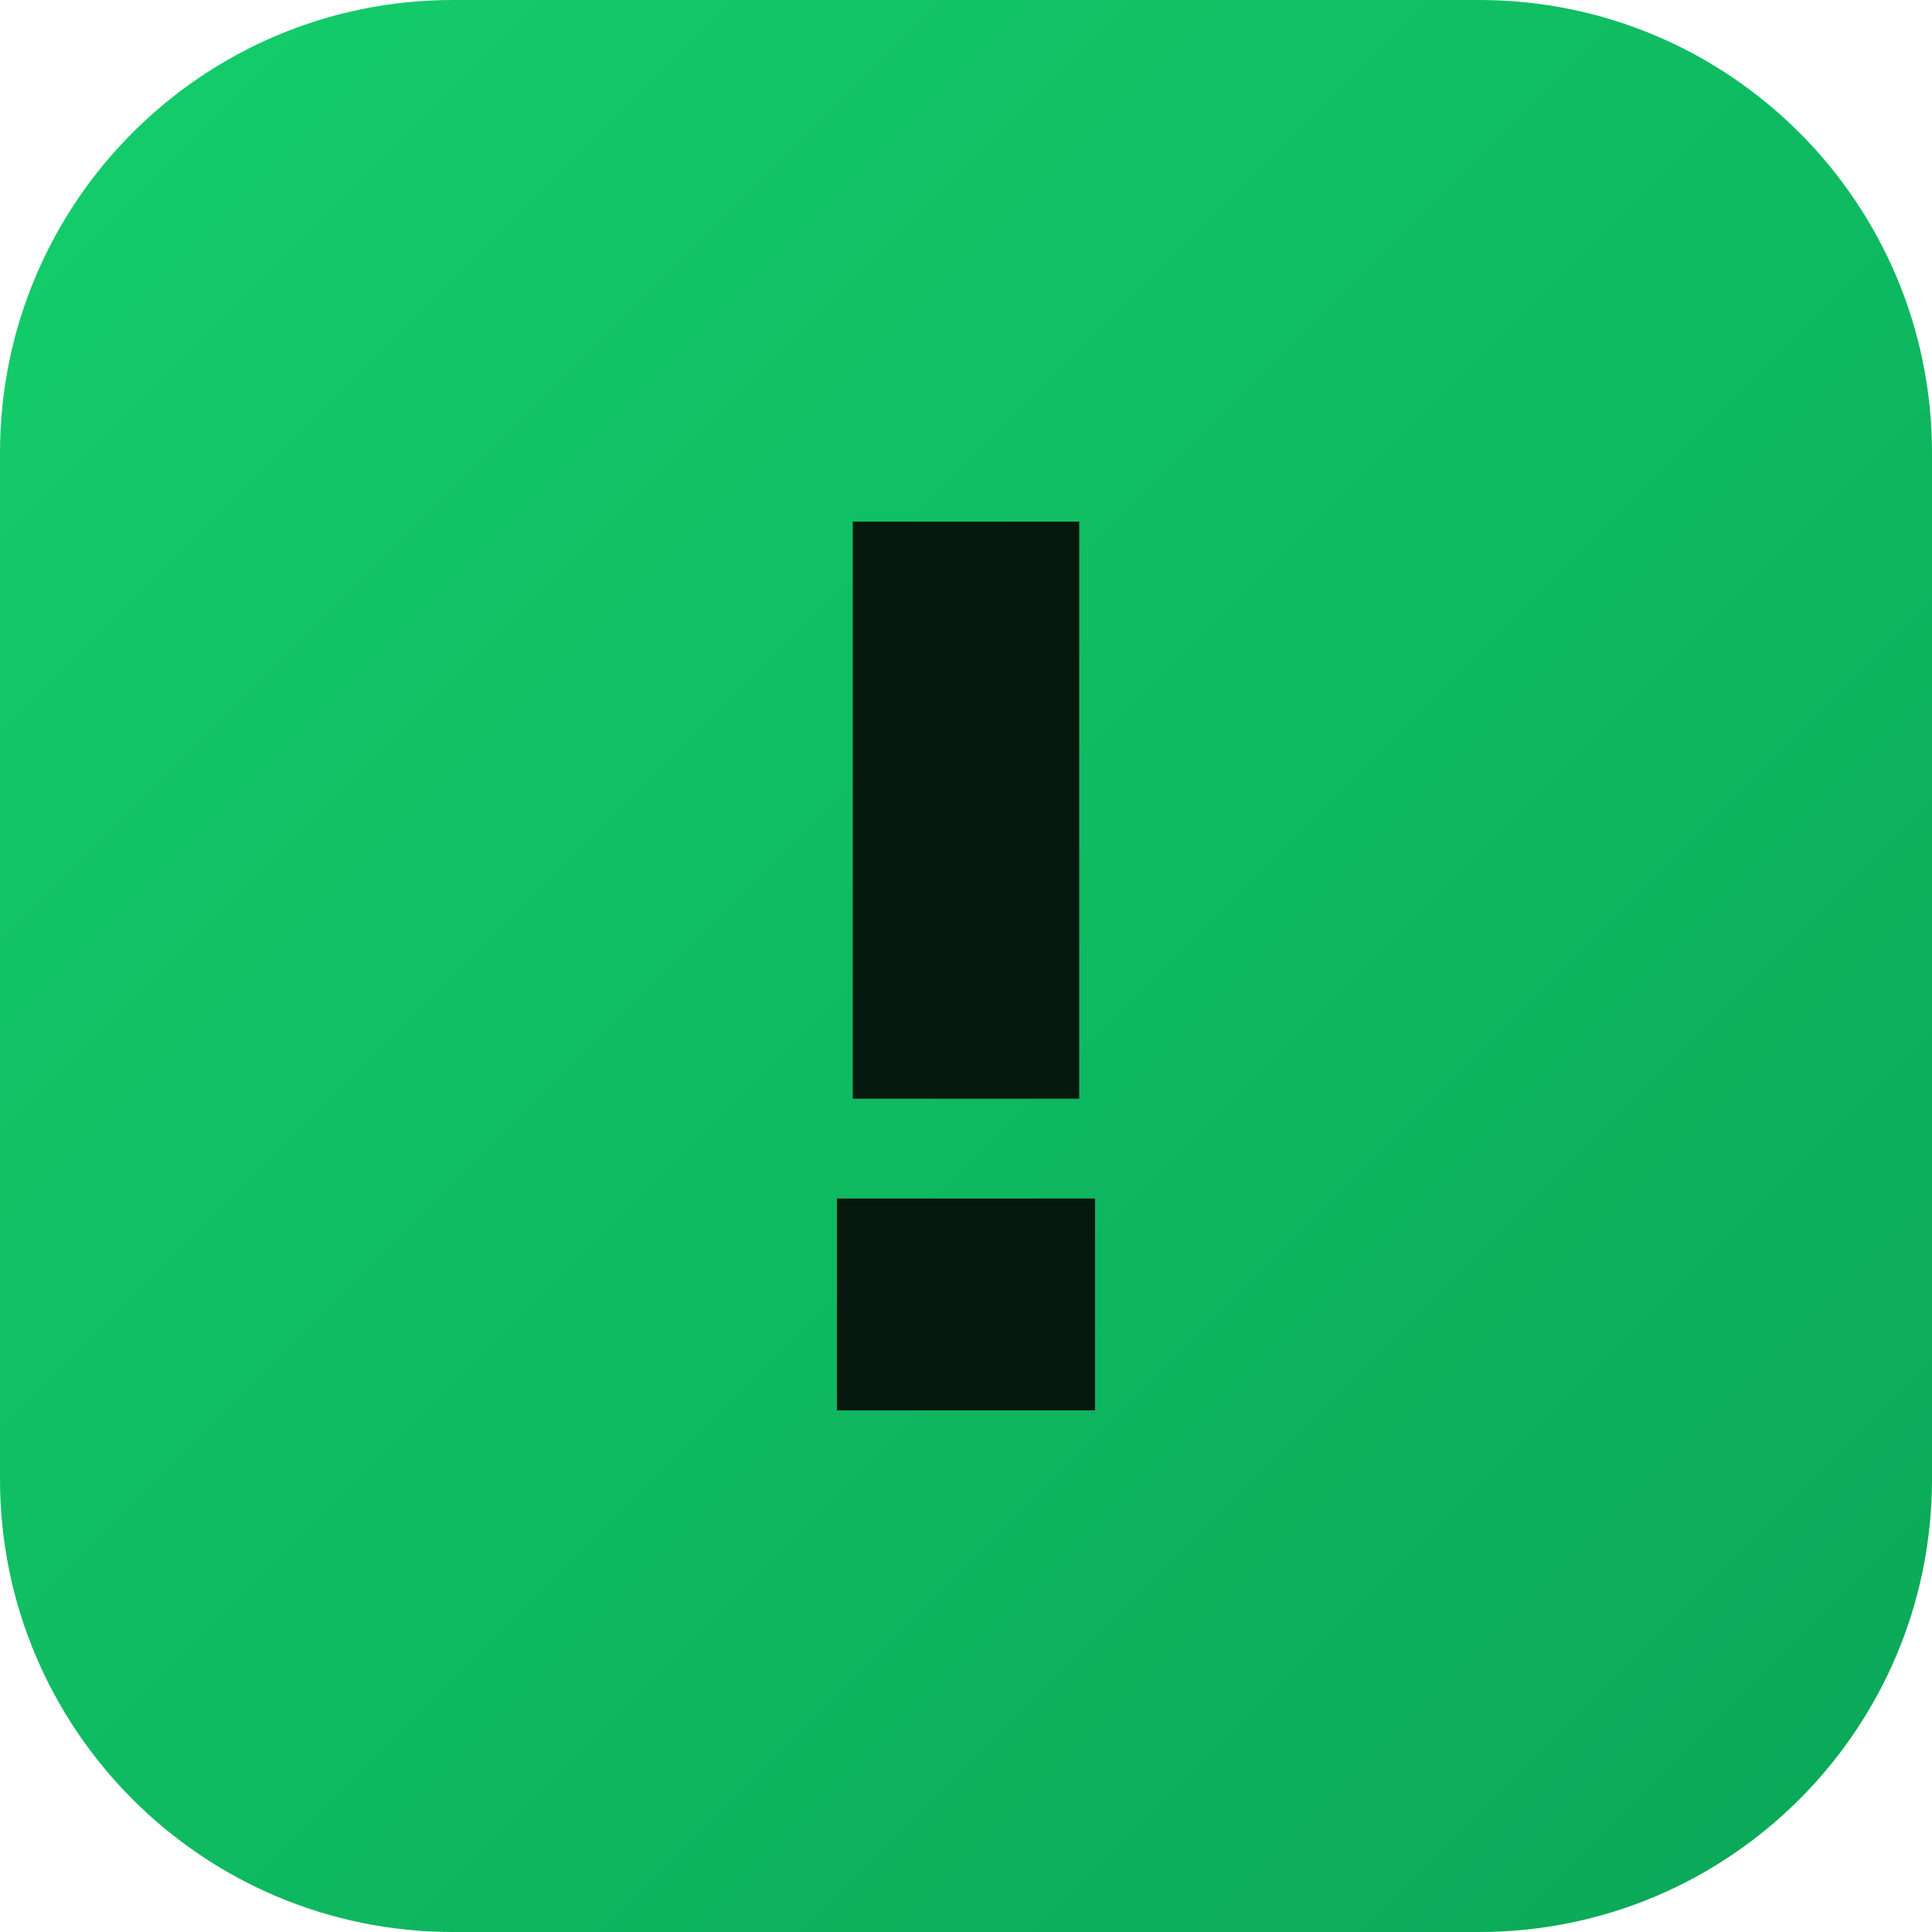
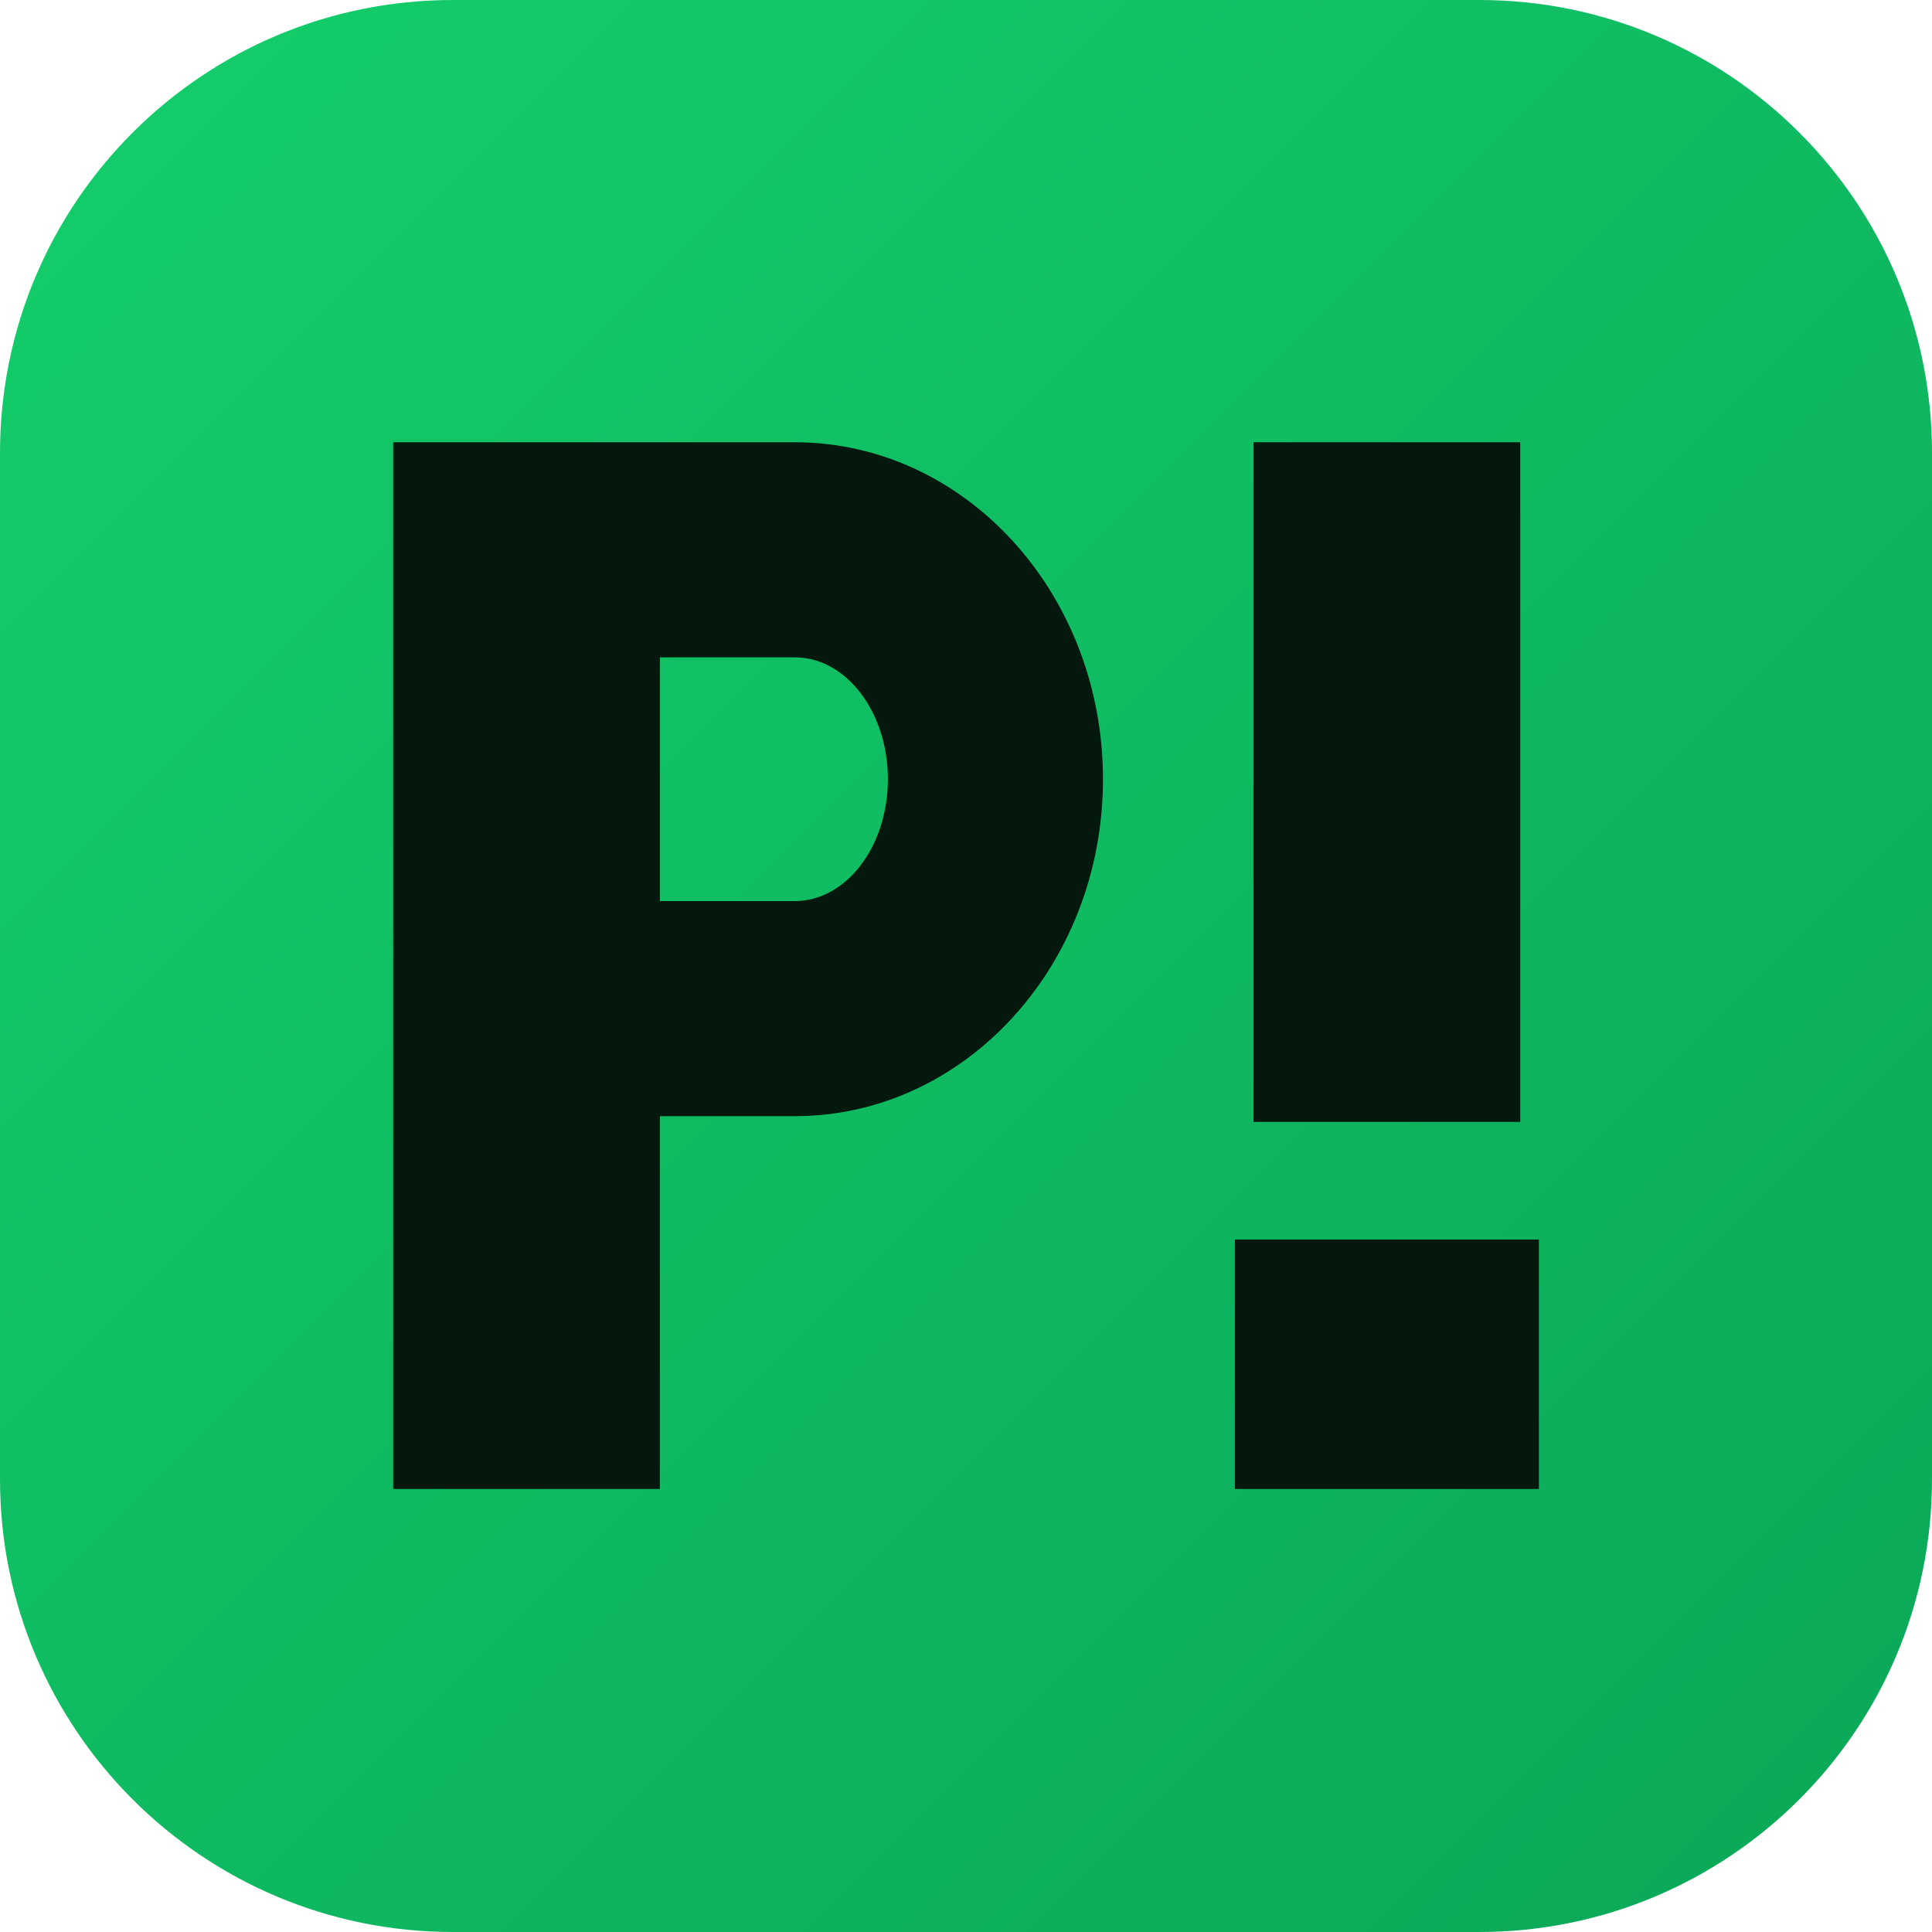
<svg xmlns="http://www.w3.org/2000/svg" viewBox="0 0 128 128" width="128" height="128" role="img" aria-label="Pediu ícone">
  <defs>
    <linearGradient id="ig" x1="0" y1="0" x2="1" y2="1">
      <stop offset="0" stop-color="#14CE6B" />
      <stop offset="1" stop-color="#0AA758" />
    </linearGradient>
  </defs>
  <rect width="128" height="128" rx="30" fill="url(#ig)" />
-   <path d="M69 256V730H255V256ZM56 0V174H268V0Z" transform="translate(50.933,93.440) scale(0.08066,-0.08066)" fill="#04180D" />
+   <path d="M0 0H280A215 235 0 0 1 280 470H186V730H0Z M186 150H280A65 85 0 0 1 280 320H186Z M600 0H786V474H600Z M587 556H799V730H587Z" transform="translate(26.05,29.3) scale(0.095)" fill="#04180D" fill-rule="evenodd" />
</svg>
